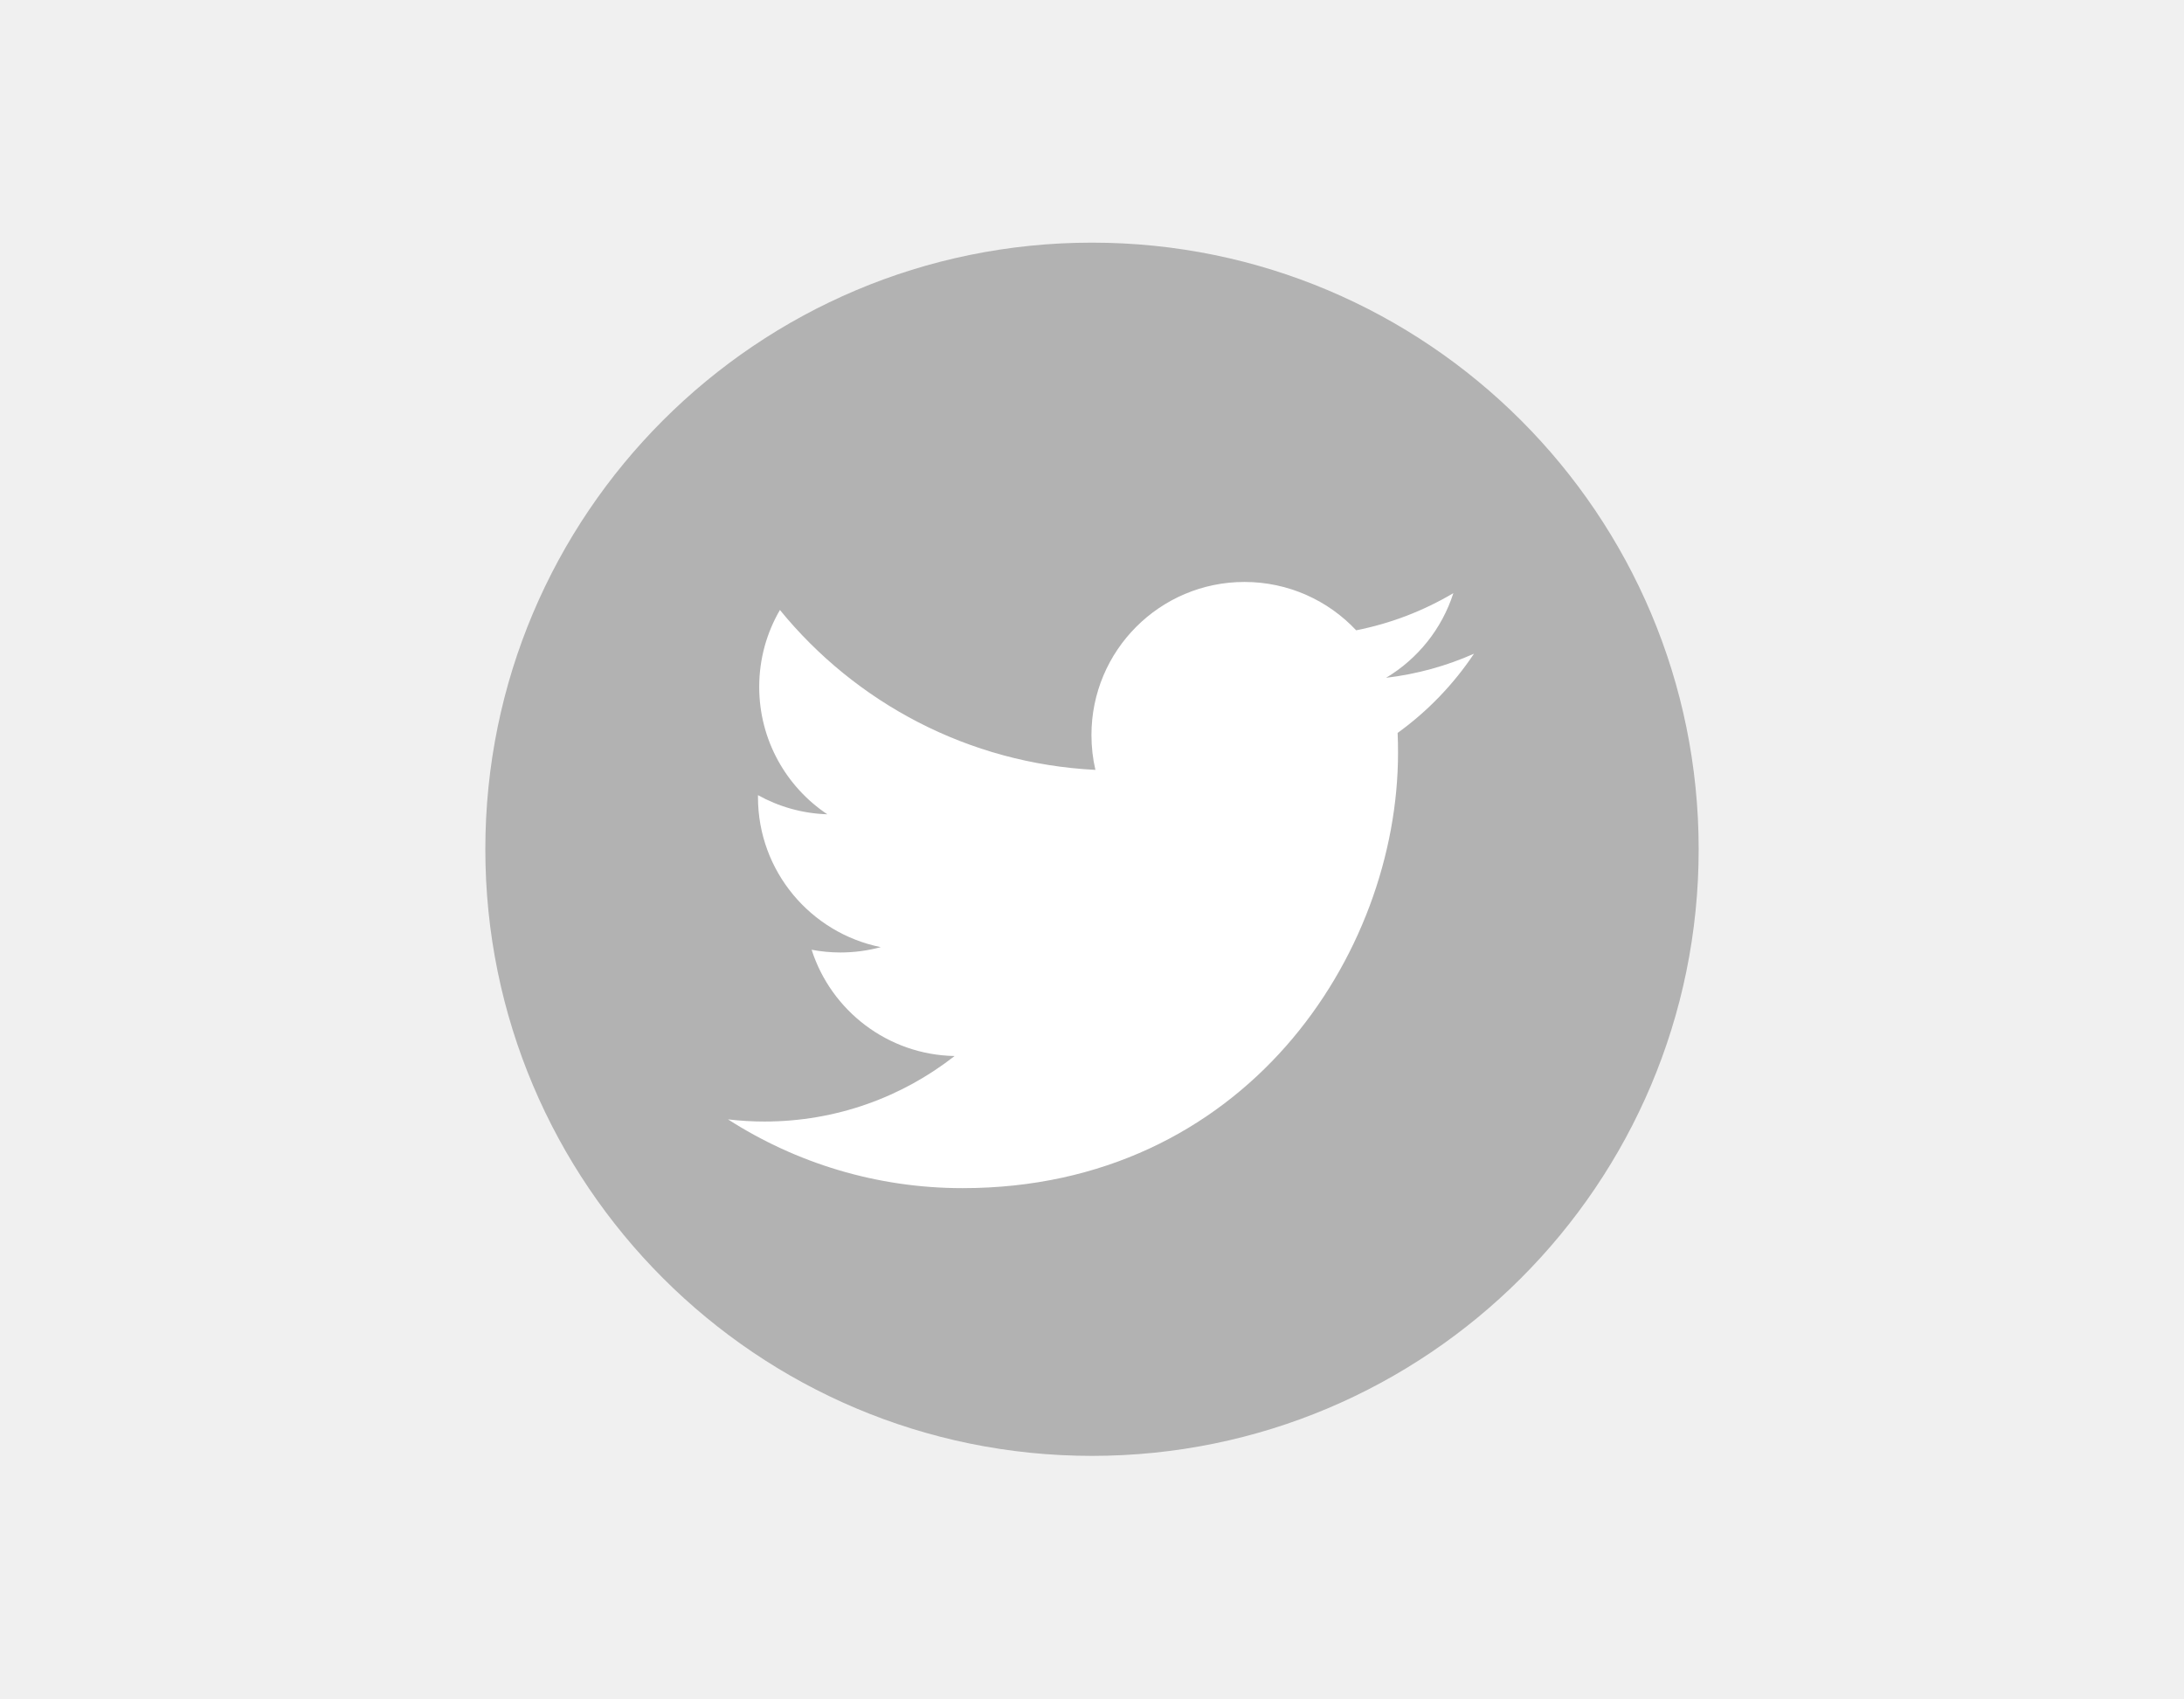
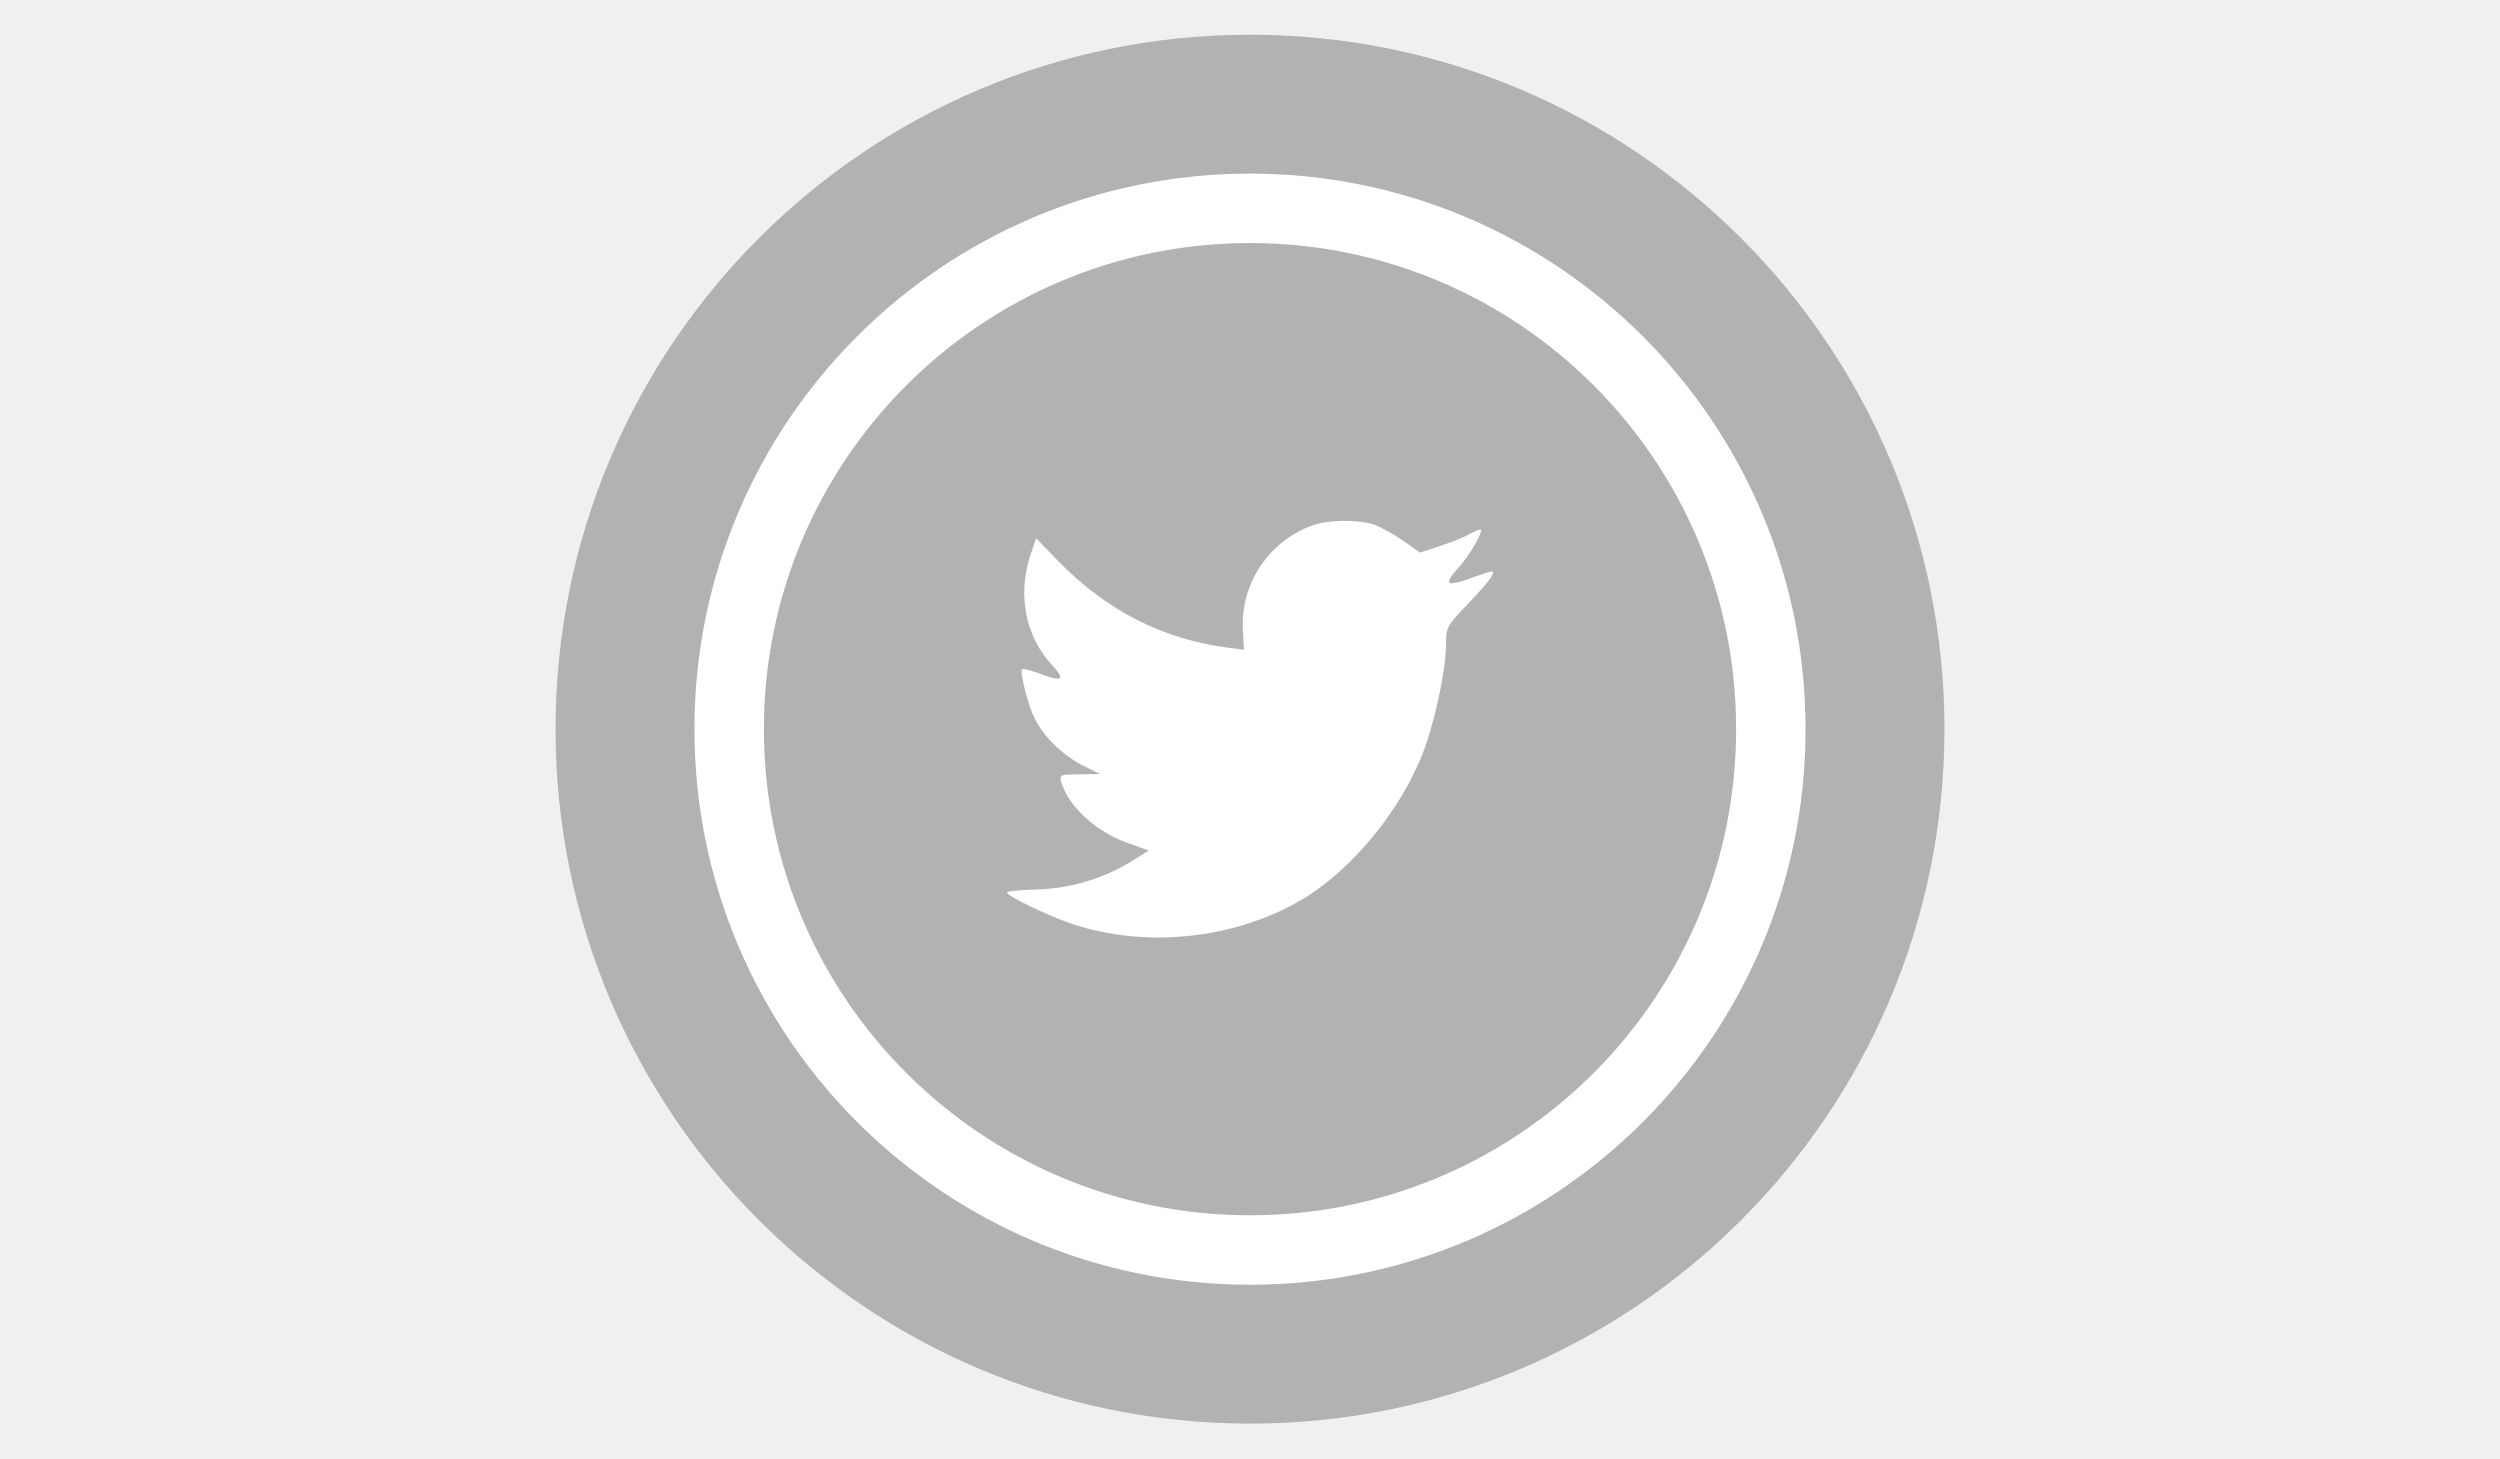
- <svg xmlns="http://www.w3.org/2000/svg" width="72px" height="56px" viewBox="0 0 72 56" version="1.1">
+ <svg xmlns="http://www.w3.org/2000/svg" width="72px" height="42px" viewBox="0 0 72 42" version="1.1">
  <defs />
  <g id="new" stroke="none" stroke-width="1" fill="none" fill-rule="evenodd">
-     <g id="row-copy-4" transform="translate(16, 8)" fill-opacity="0.26" fill="#000000">
+     <g id="row-copy-4" transform="translate(16, 1)" fill-opacity="0.26" fill="#000000">
      <circle id="Oval" cx="20" cy="20" r="20" />
    </g>
-     <path d="M48.593,21.553 C47.688,21.955 46.715,22.226 45.695,22.347 C46.737,21.723 47.536,20.735 47.913,19.556 C46.938,20.134 45.859,20.554 44.709,20.781 C43.789,19.8 42.478,19.187 41.027,19.187 C38.24,19.187 35.982,21.446 35.982,24.233 C35.982,24.628 36.026,25.013 36.112,25.383 C31.919,25.172 28.201,23.164 25.712,20.111 C25.278,20.856 25.029,21.722 25.029,22.648 C25.029,24.398 25.92,25.943 27.274,26.847 C26.447,26.821 25.669,26.594 24.988,26.216 C24.988,26.237 24.988,26.258 24.988,26.28 C24.988,28.724 26.727,30.762 29.036,31.227 C28.612,31.342 28.166,31.403 27.706,31.403 C27.381,31.403 27.065,31.372 26.757,31.313 C27.399,33.317 29.262,34.776 31.47,34.817 C29.743,36.17 27.568,36.977 25.204,36.977 C24.797,36.977 24.395,36.953 24,36.906 C26.233,38.338 28.885,39.173 31.734,39.173 C41.015,39.173 46.089,31.485 46.089,24.817 C46.089,24.599 46.085,24.381 46.076,24.164 C47.061,23.454 47.917,22.565 48.593,21.553 L48.593,21.553 Z" id="Shape" fill="#FFFFFF" />
+     <path d="M36,37 C44.837,37 52,29.837 52,21 C52,12.163 44.837,5 36,5 C27.163,5 20,12.163 20,21 C20,29.837 27.163,37 36,37 L36,37 Z M36,35 C43.732,35 50,28.732 50,21 C50,13.268 43.732,7 36,7 C28.268,7 22,13.268 22,21 C22,28.732 28.268,35 36,35 L36,35 Z M35.798,18.192 L35.828,18.711 L35.322,18.648 C33.481,18.404 31.873,17.578 30.507,16.19 L29.84,15.502 L29.668,16.01 C29.303,17.144 29.536,18.34 30.295,19.146 C30.699,19.59 30.608,19.654 29.91,19.389 C29.668,19.304 29.455,19.241 29.435,19.273 C29.364,19.347 29.607,20.311 29.799,20.692 C30.062,21.222 30.598,21.741 31.185,22.048 L31.681,22.291 L31.094,22.302 C30.527,22.302 30.507,22.313 30.568,22.535 C30.77,23.224 31.569,23.955 32.46,24.272 L33.087,24.495 L32.541,24.834 C31.731,25.321 30.78,25.596 29.829,25.618 C29.374,25.628 29,25.671 29,25.702 C29,25.808 30.234,26.401 30.952,26.634 C33.107,27.323 35.666,27.026 37.588,25.851 C38.954,25.014 40.32,23.351 40.957,21.741 C41.301,20.883 41.645,19.315 41.645,18.563 C41.645,18.076 41.675,18.012 42.242,17.43 C42.575,17.091 42.889,16.72 42.95,16.614 C43.051,16.413 43.041,16.413 42.525,16.593 C41.665,16.91 41.544,16.868 41.968,16.391 C42.282,16.052 42.656,15.438 42.656,15.258 C42.656,15.226 42.505,15.279 42.333,15.375 C42.151,15.481 41.746,15.639 41.442,15.735 L40.896,15.915 L40.4,15.565 C40.127,15.375 39.743,15.163 39.541,15.099 C39.025,14.951 38.236,14.972 37.77,15.142 C36.506,15.618 35.707,16.847 35.798,18.192 C35.798,18.192 35.707,16.847 35.798,18.192 L35.798,18.192 Z" id="Oval-1" fill="#FFFFFF" />
  </g>
</svg>
